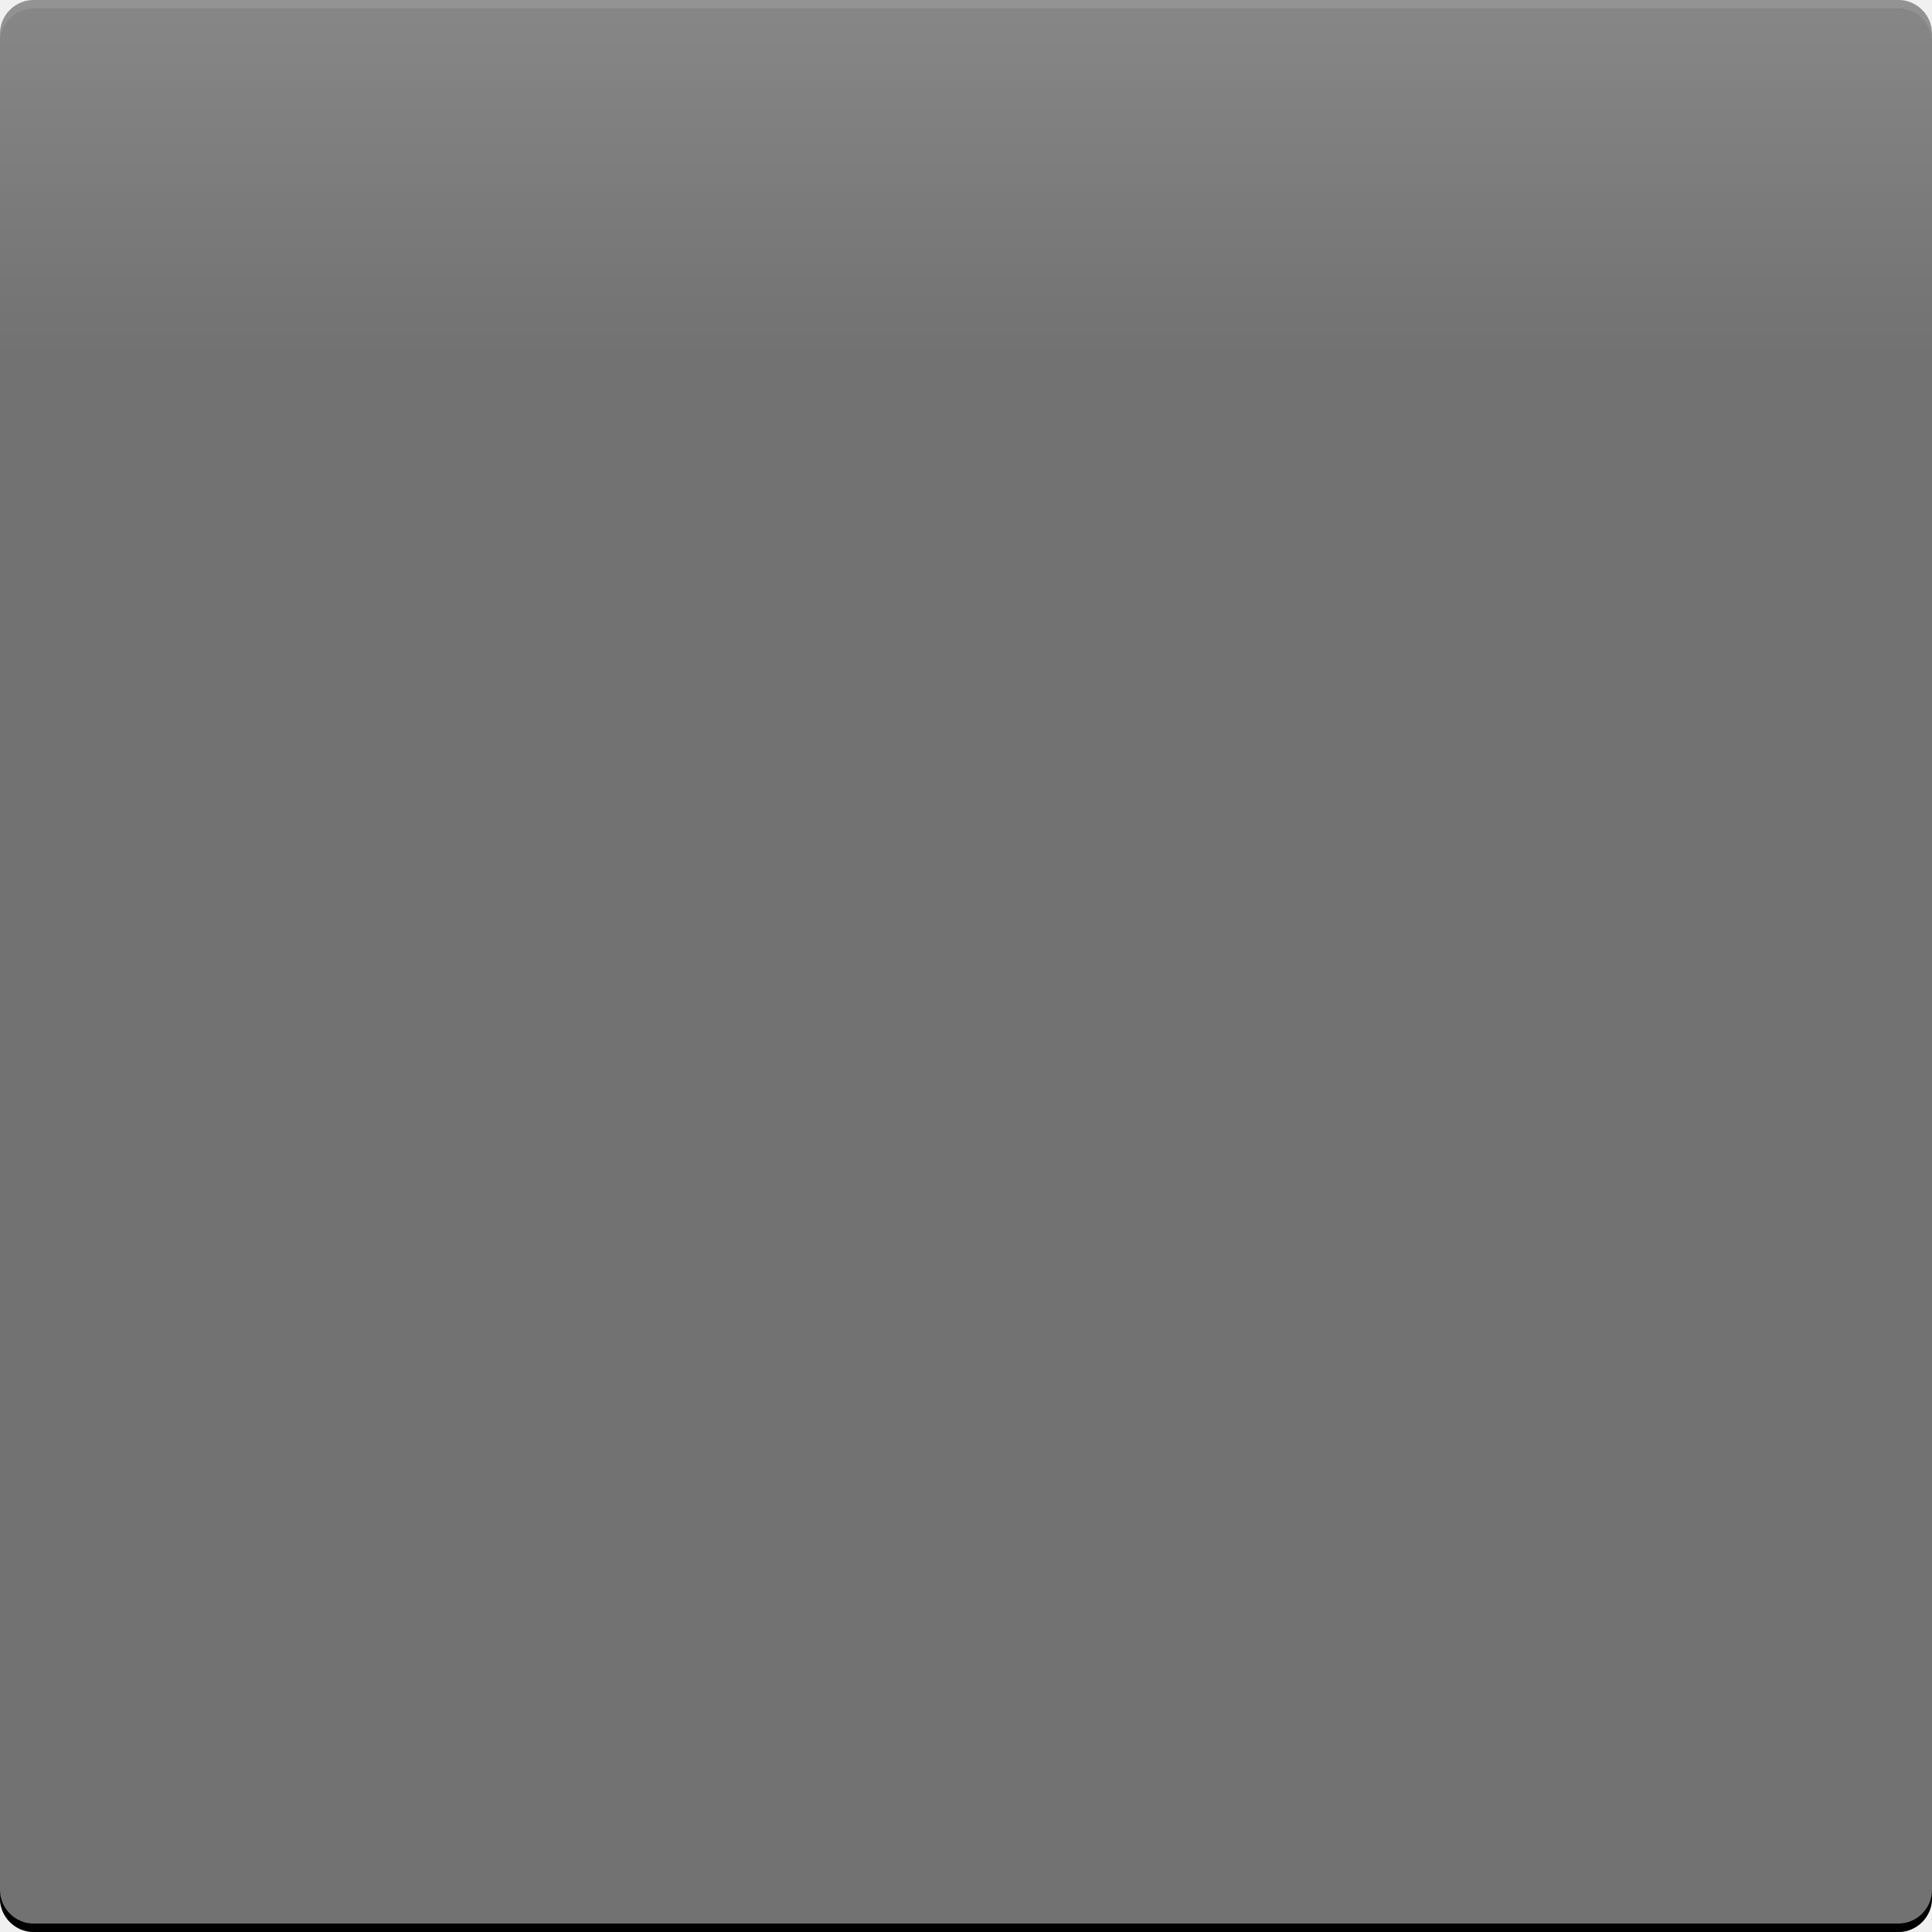
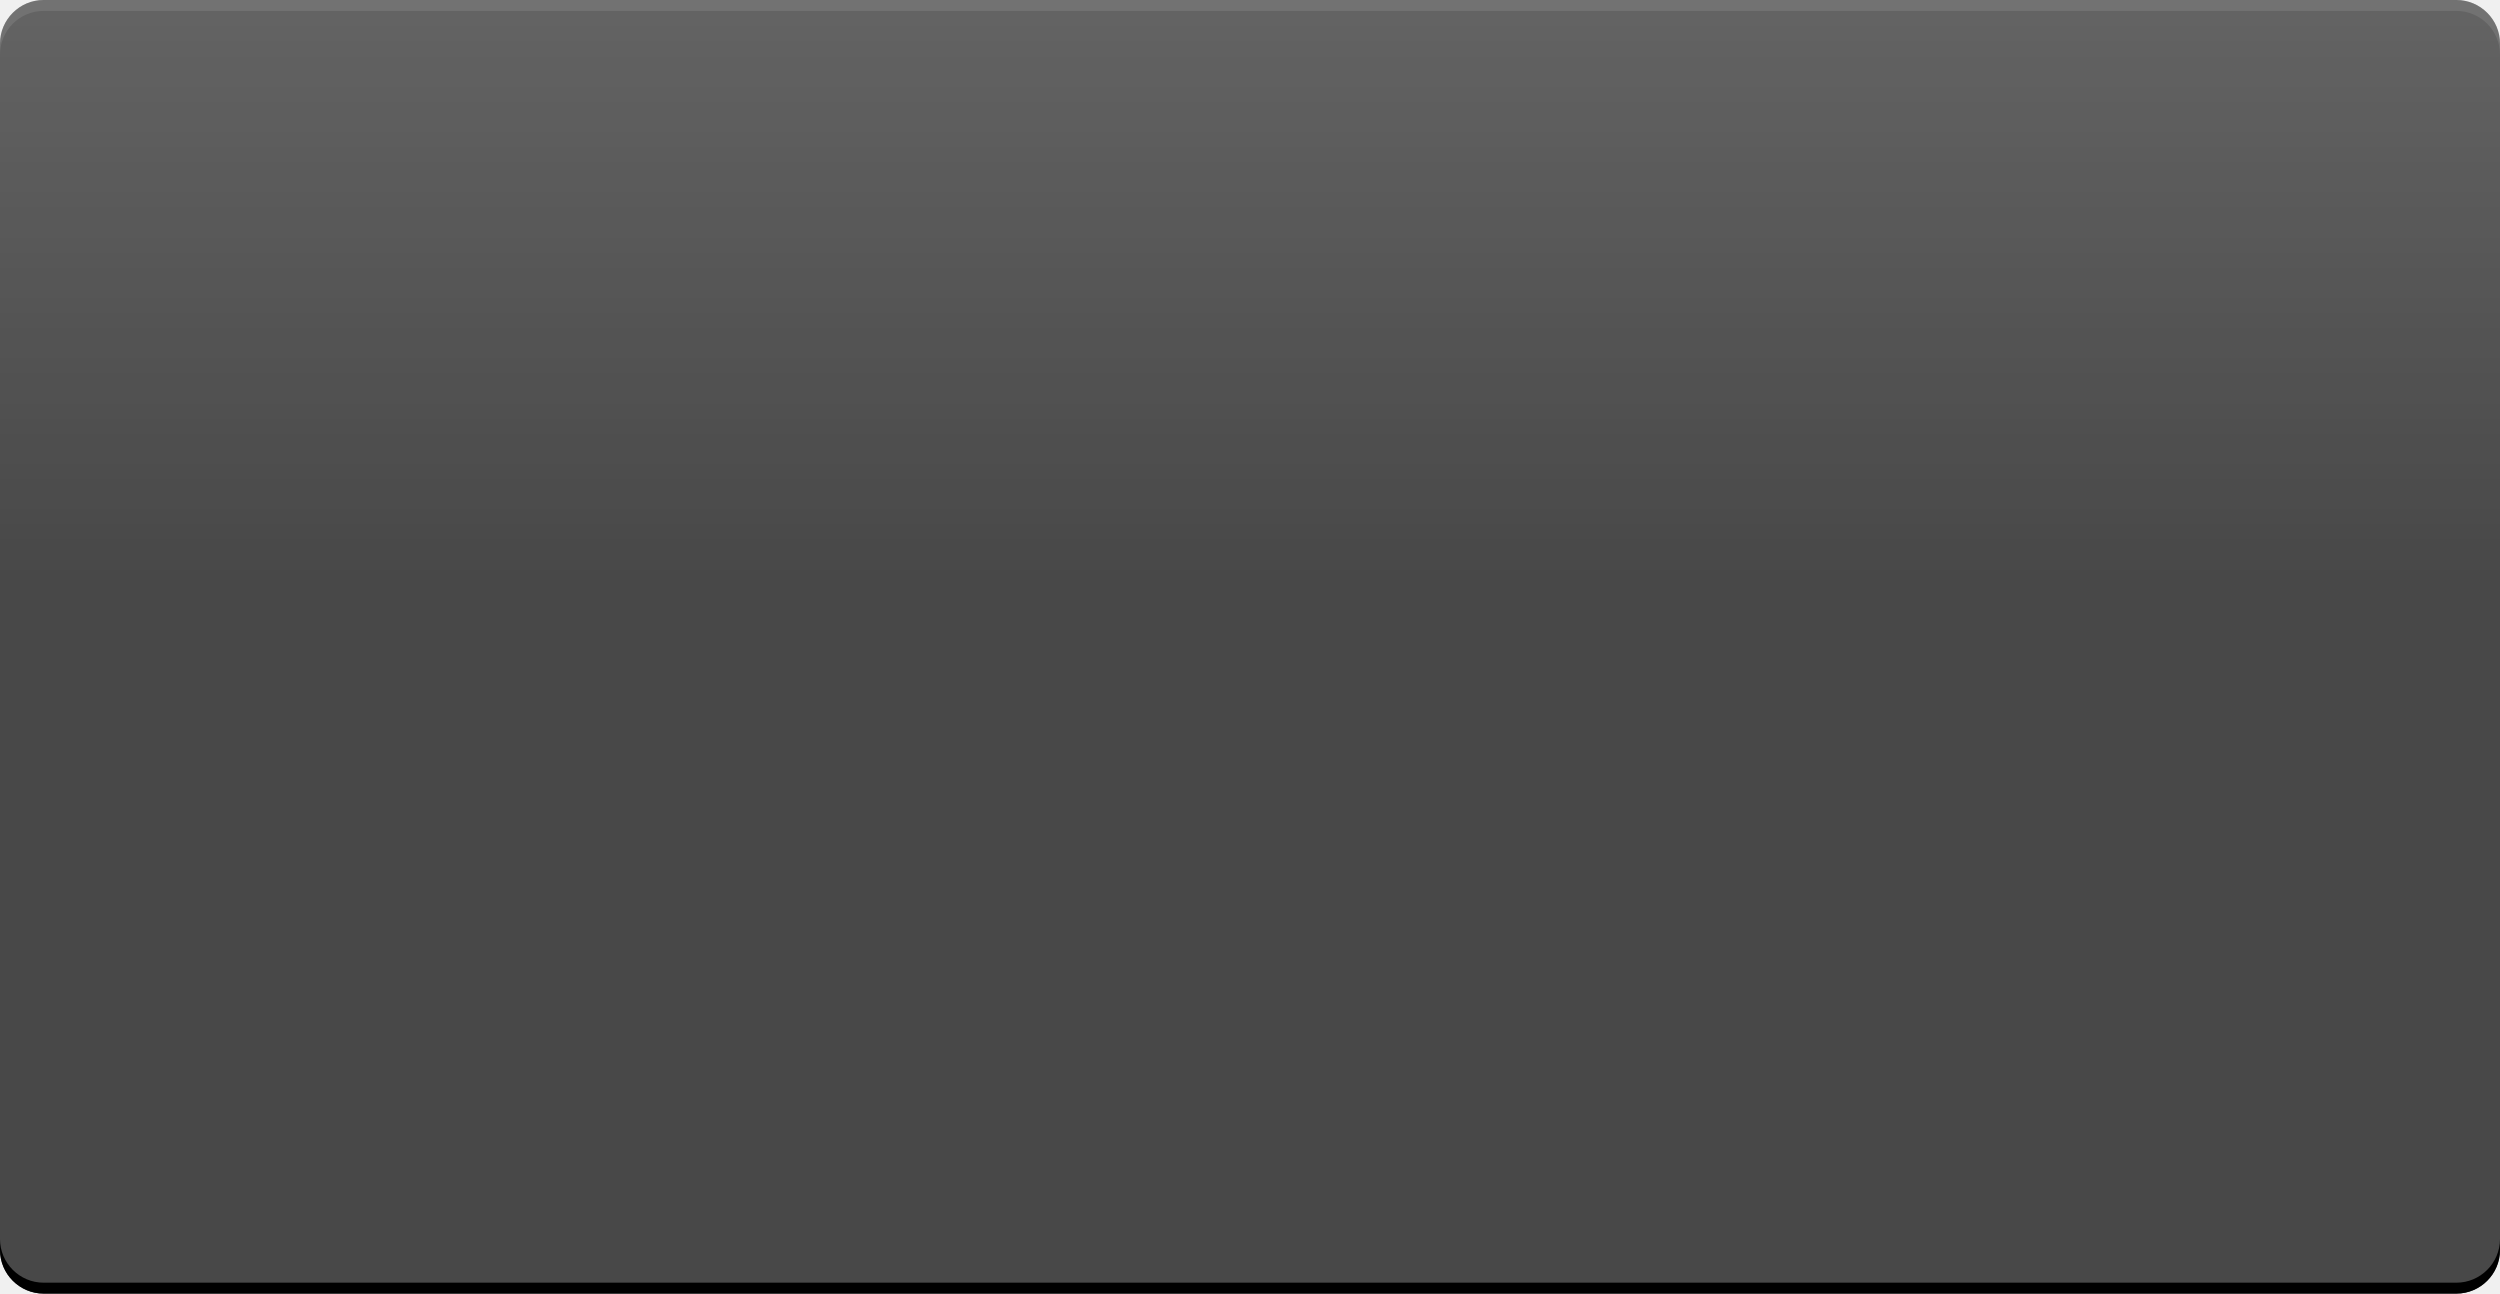
- <svg xmlns="http://www.w3.org/2000/svg" baseProfile="tiny" height="344px" version="1.1" viewBox="0 0 344 344" width="344px" x="0px" y="0px">
-   <path d="M344,338c0,3.3-2.699,6-6,6H6c-3.299,0-6-2.7-6-6V6c0-3.3,2.701-6,6-6h332c3.301,0,6,2.7,6,6  V338z" fill="#1E1E1E" fill-opacity="0.6" stroke-opacity="0.6" />
-   <path d="M344,338c0,3.3-2.699,6-6,6H6c-3.299,0-6-2.7-6-6V6c0-3.3,2.701-6,6-6h332  c3.301,0,6,2.7,6,6V338z" fill="url(#SVGID_1_)" fill-opacity="0.15" stroke-opacity="0.15" />
+ <svg xmlns="http://www.w3.org/2000/svg" baseProfile="tiny" height="178px" version="1.1" viewBox="0 0 344 178" width="344px" x="0px" y="0px">
+   <path d="M344,171.998c0,3.3-2.699,6-6,6H6c-3.299,0-6-2.7-6-6V6c0-3.3,2.701-6,6-6h332  c3.301,0,6,2.7,6,6V171.998z" fill="#1E1E1E" fill-opacity="0.8" stroke-opacity="0.8" />
+   <path d="M344,171.998c0,3.3-2.699,6-6,6H6c-3.299,0-6-2.7-6-6V6c0-3.3,2.701-6,6-6h332  c3.301,0,6,2.7,6,6V171.998z" fill="url(#SVGID_1_)" fill-opacity="0.15" stroke-opacity="0.15" />
  <path d="M338,0H6C2.701,0,0,2.7,0,6v1.5c0-3.3,2.701-6,6-6h332c3.301,0,6,2.7,6,6V6  C344,2.7,341.301,0,338,0z" fill="#FFFFFF" fill-opacity="0.1" stroke-opacity="0.1" />
-   <path d="M338,344H6c-3.299,0-6-2.7-6-6v-1.5c0,3.3,2.701,6,6,6h332c3.301,0,6-2.7,6-6v1.5C344,341.3,341.301,344,338,344z" />
+   <path d="M338,177.998H6c-3.299,0-6-2.7-6-6v-1.5c0,3.3,2.701,6,6,6h332c3.301,0,6-2.7,6-6v1.5  C344,175.298,341.301,177.998,338,177.998z" />
  <defs>
-     <linearGradient gradientUnits="userSpaceOnUse" id="SVGID_1_" x1="172" x2="172" y1="0" y2="62.997">
+     <linearGradient gradientUnits="userSpaceOnUse" id="SVGID_1_" x1="172" x2="172" y1="0" y2="79.404">
      <stop offset="0" style="stop-color:#FFFFFF" />
      <stop offset="1" style="stop-color:#FFFFFF;stop-opacity:0" />
    </linearGradient>
  </defs>
</svg>
